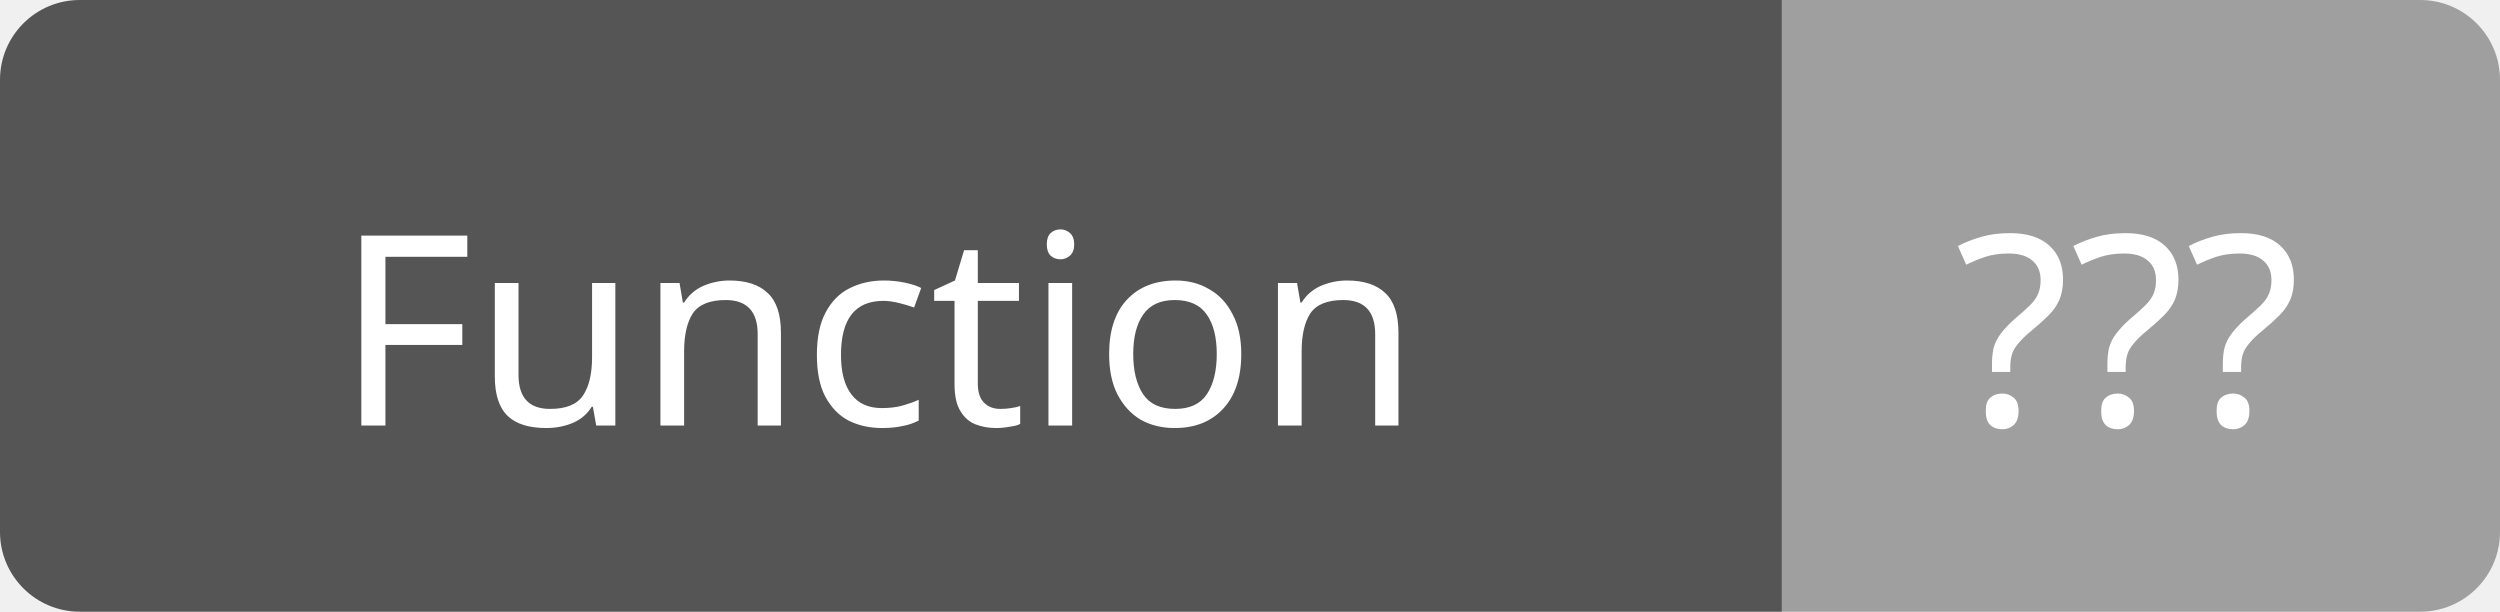
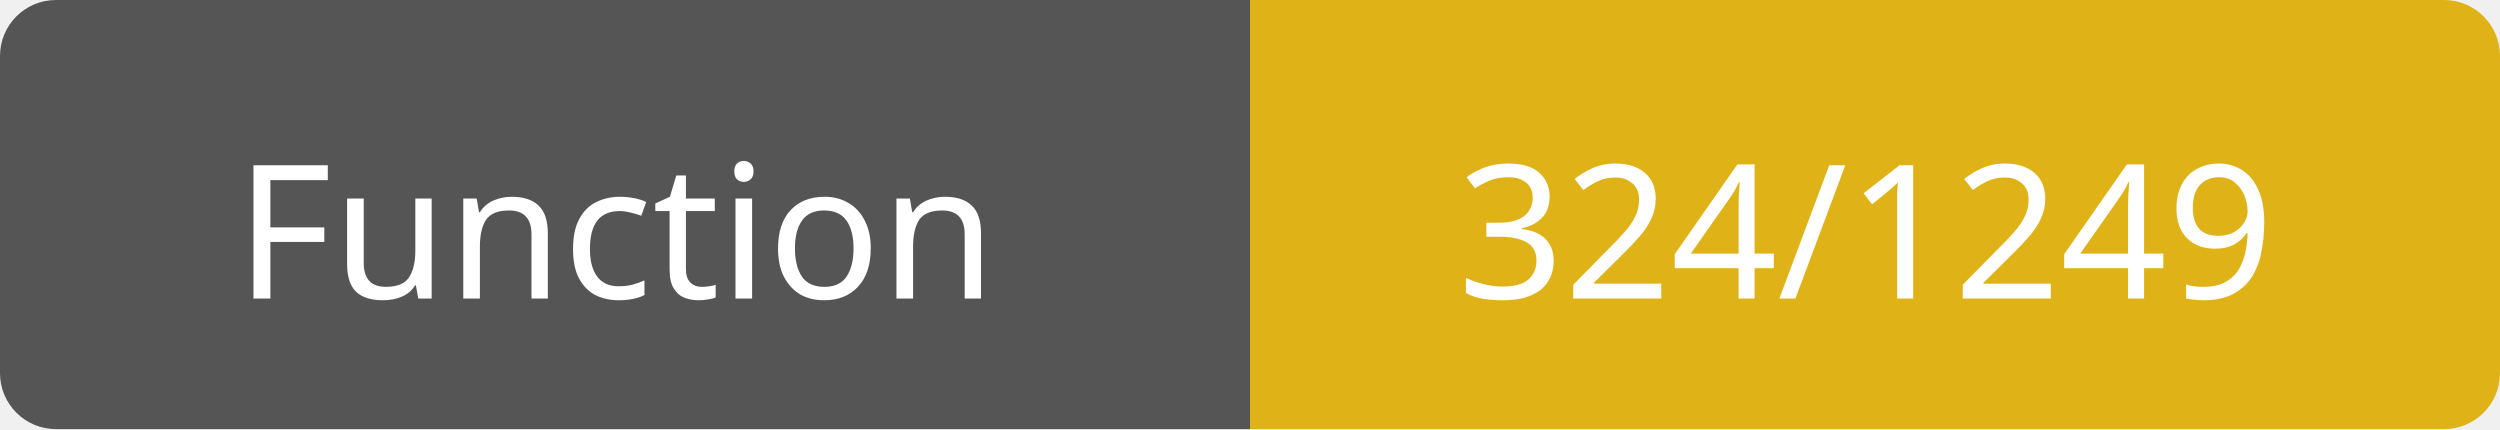
- <svg xmlns="http://www.w3.org/2000/svg" width="94" height="23">
+ <svg xmlns="http://www.w3.org/2000/svg" width="134" height="23">
  <path d="M3,0 h61 h3 v23 h-3 h-61 a3,3 0 0 1 -3,-3 v-17 a3,3 0 0 1 3,-3 z" fill="#555" />
-   <path d="M70,0 h21 a3,3 0 0 1 3,3 v17 a3,3 0 0 1 -3,3 h-21 h-3 v-23 h3 z" fill="#9f9f9f" />
+   <path d="M70,0 h61 a3,3 0 0 1 3,3 v17 a3,3 0 0 1 -3,3 h-61 h-3 v-23 h3 z" fill="#dfb317" />
  <text x="33" y="16" fill="#fff" font-family="Verdana" font-size="10" text-anchor="middle">Function</text>
-   <text x="80" y="16" fill="#fff" font-family="Verdana" font-size="10" text-anchor="middle">???</text>
+   <text x="100" y="16" fill="#fff" font-family="Verdana" font-size="10" text-anchor="middle">324/1249</text>
</svg>
